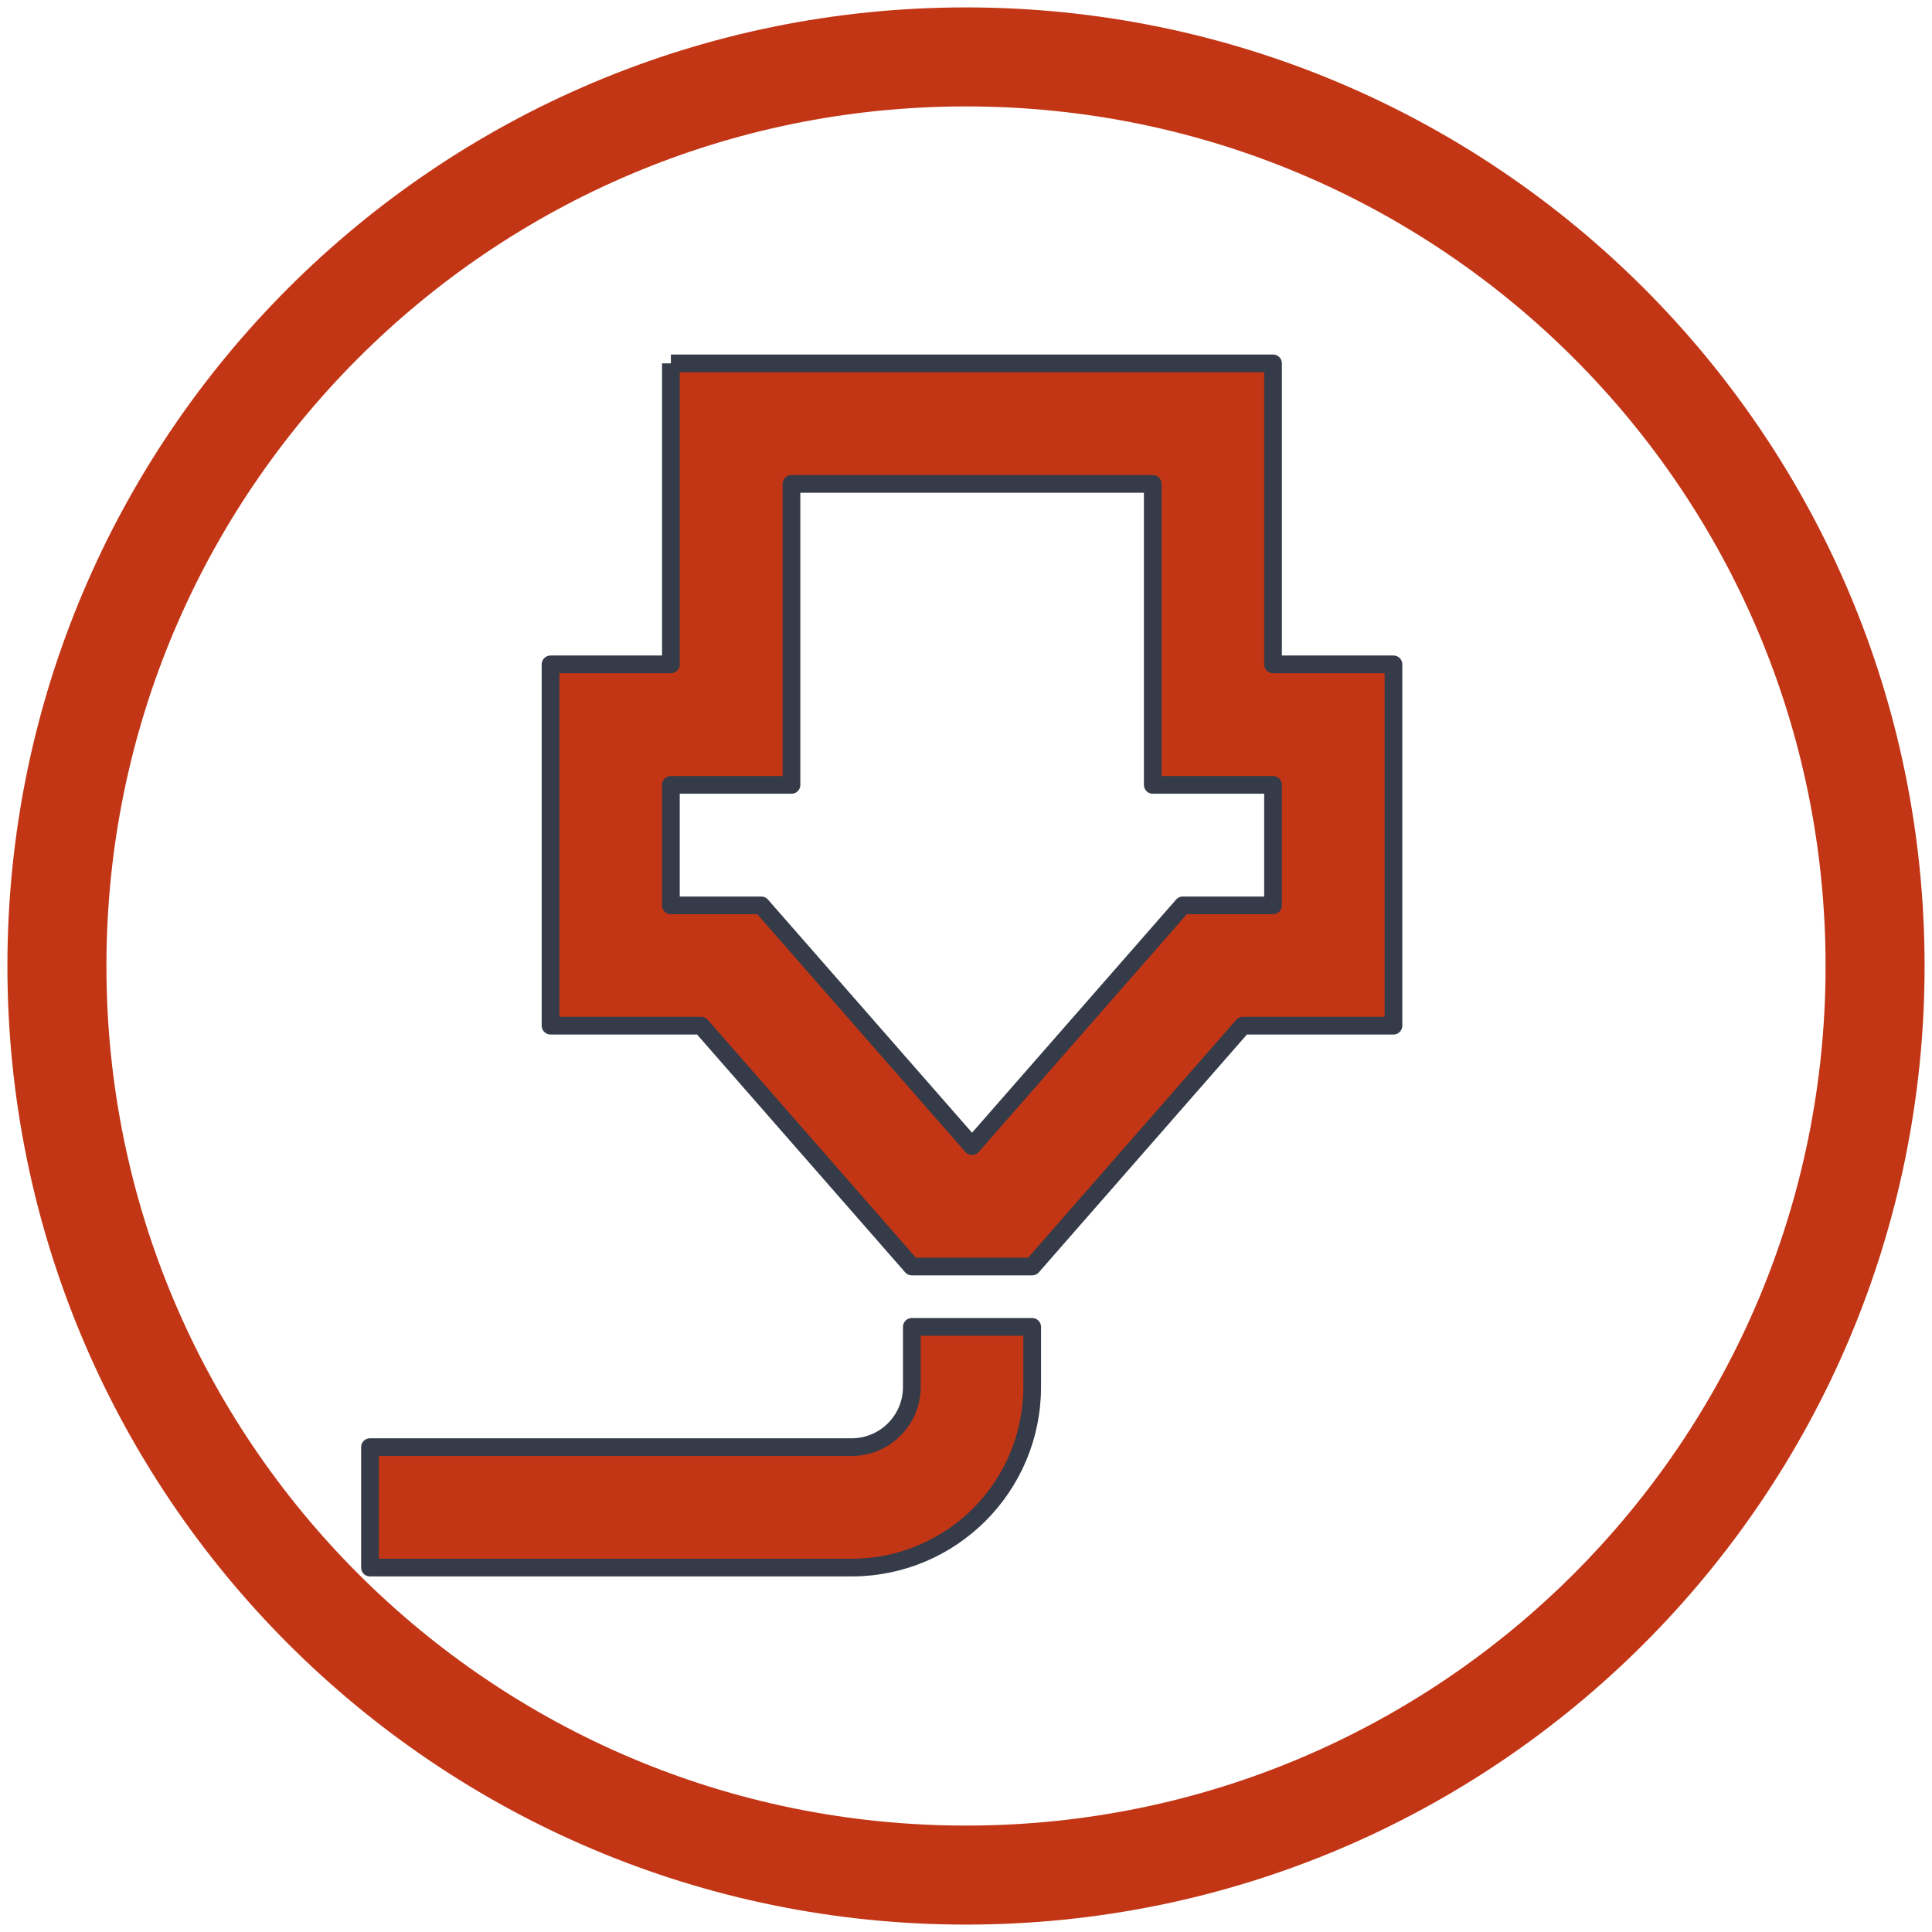
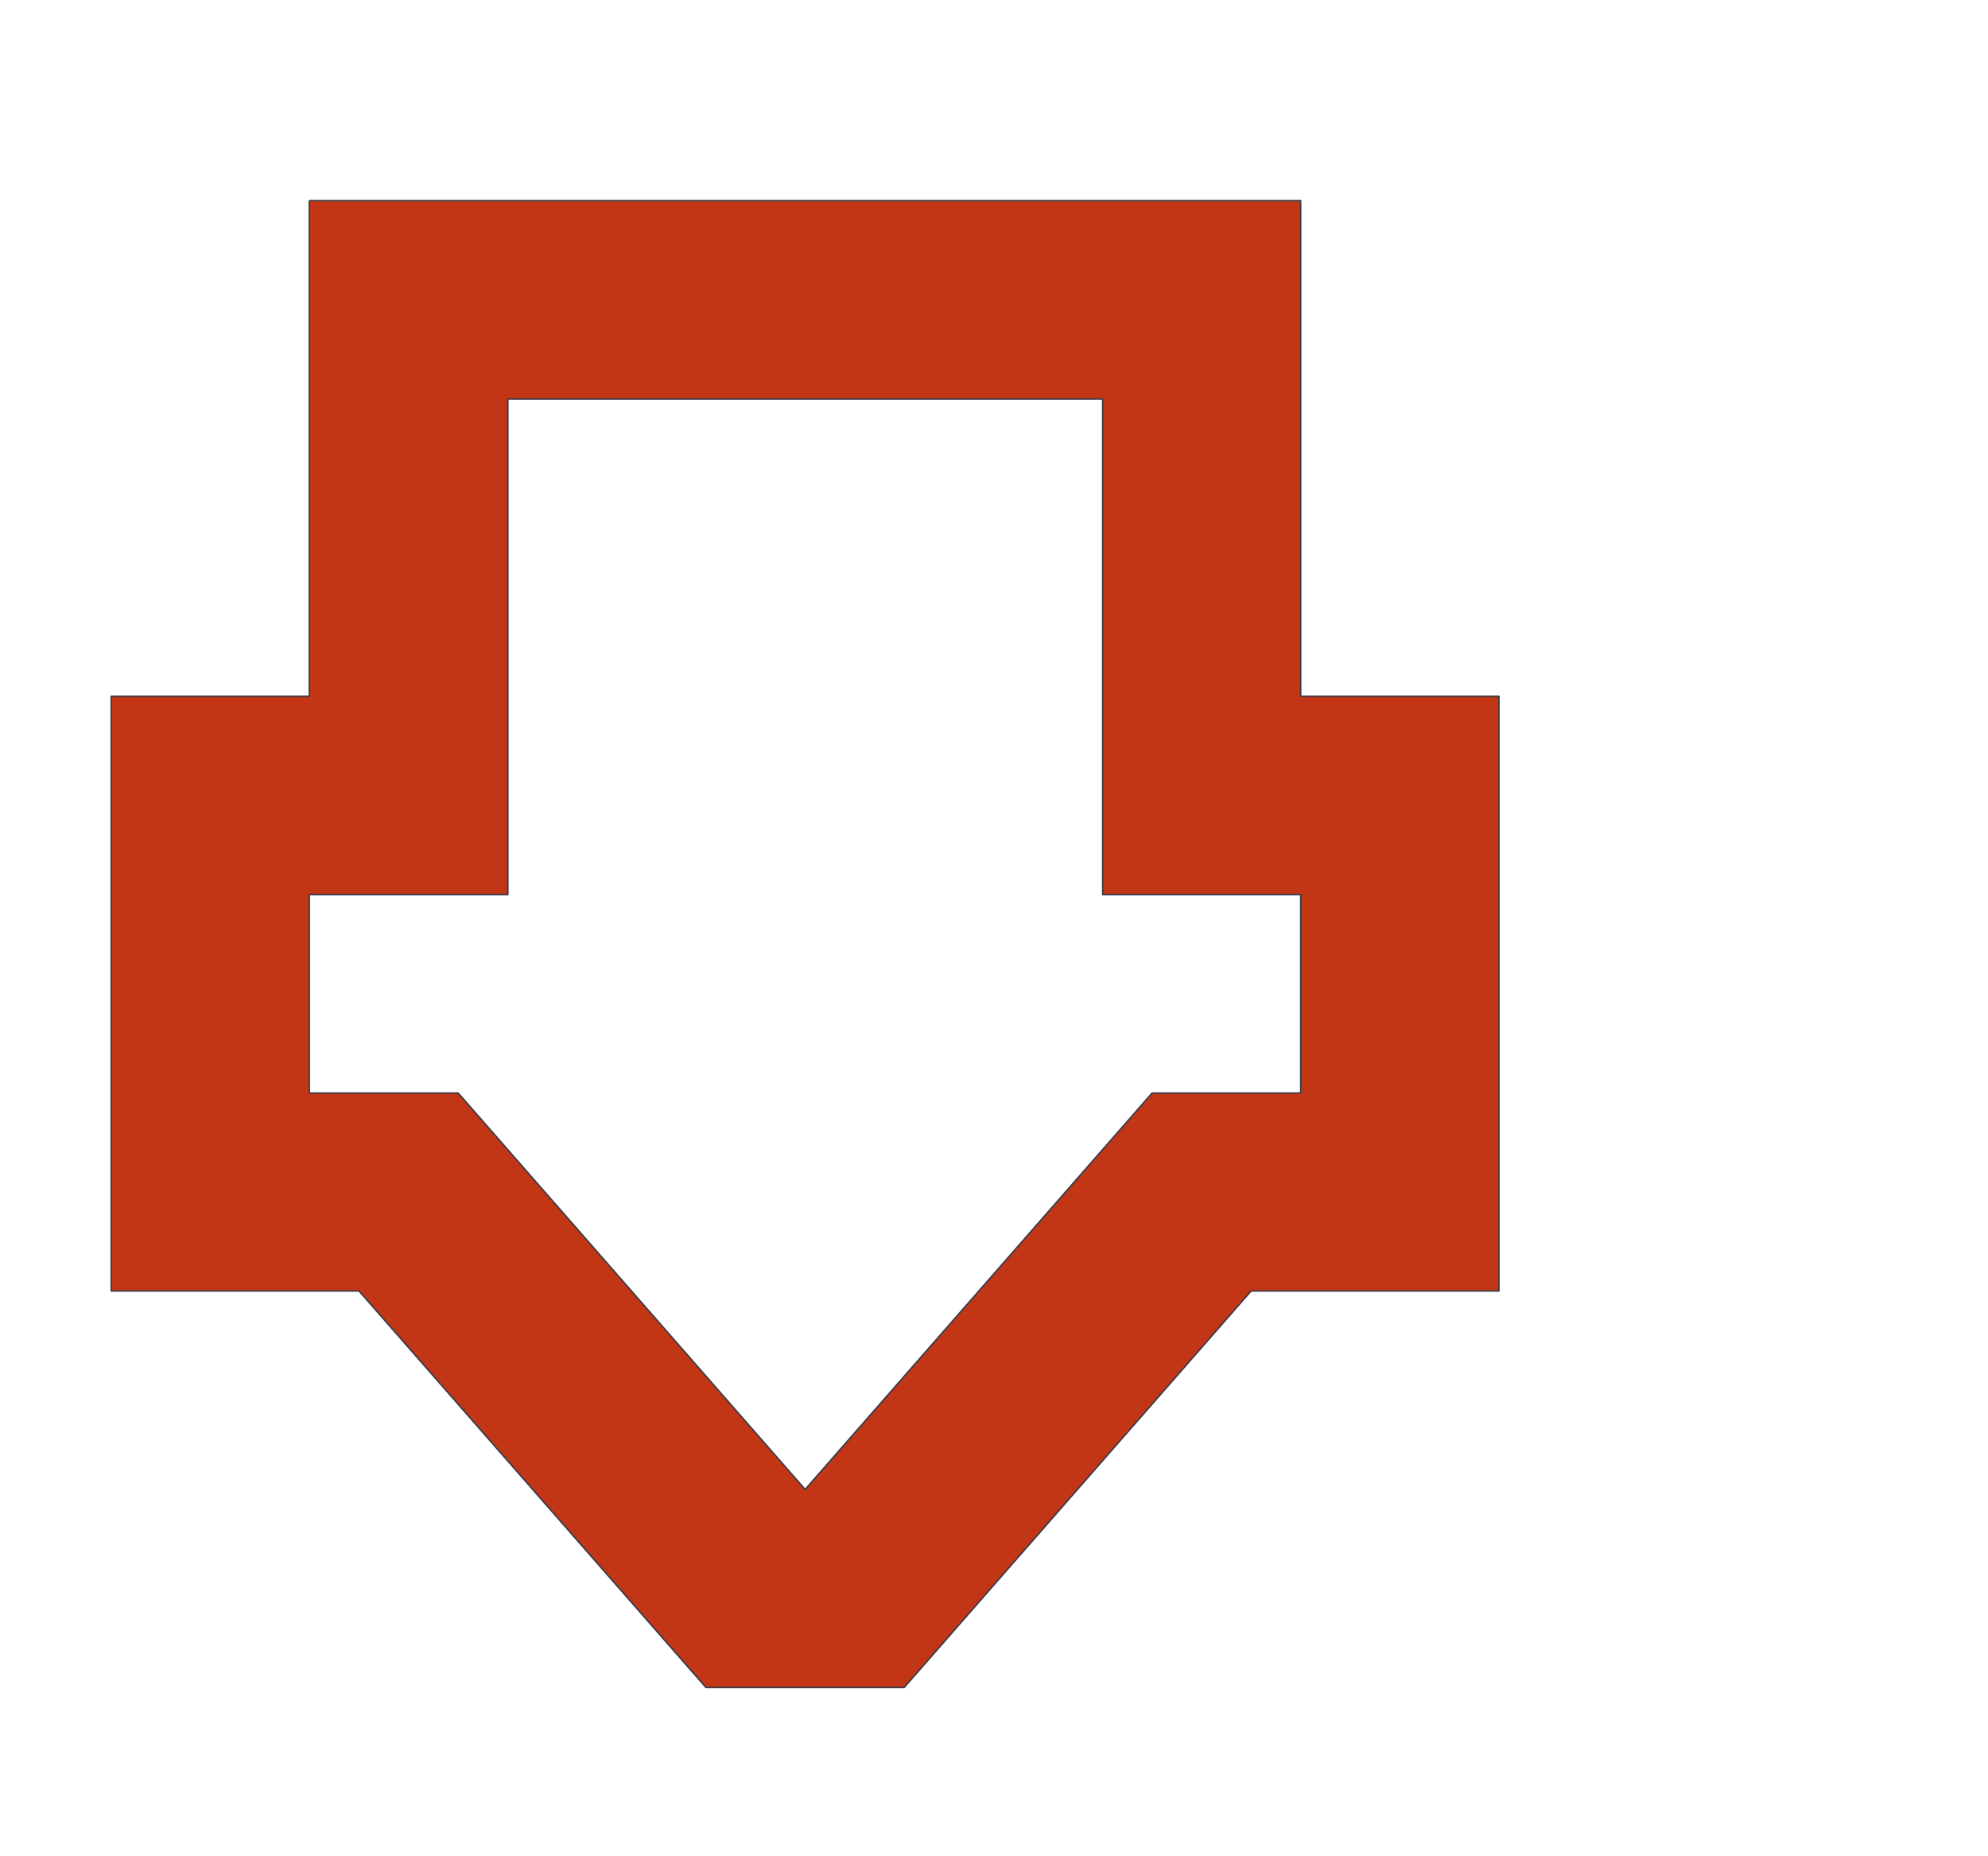
- <svg xmlns="http://www.w3.org/2000/svg" viewBox="0 0 24 24">
-   <path d="M 8.334 4.514 L 15.814 4.514 L 15.814 8.253 L 17.31 8.253 L 17.31 12.741 L 15.44 12.741 L 12.822 15.733 L 11.327 15.733 L 8.709 12.741 L 6.839 12.741 L 6.839 8.253 L 8.334 8.253 L 8.334 4.514 M 10.578 19.473 L 4.596 19.473 L 4.596 17.977 L 10.578 17.977 C 10.992 17.977 11.327 17.643 11.327 17.229 L 11.327 16.483 L 12.822 16.483 L 12.822 17.229 C 12.822 18.469 11.818 19.473 10.578 19.473 M 8.334 9.75 L 8.334 11.247 L 9.457 11.247 L 12.075 14.238 L 14.693 11.247 L 15.814 11.247 L 15.814 9.75 L 14.32 9.75 L 14.32 6.011 L 9.832 6.011 L 9.832 9.75 L 8.334 9.75 Z" style="stroke-miterlimit: 5; stroke-linejoin: round; stroke-width: 0.22px; paint-order: fill markers; fill: rgb(194, 54, 22); stroke: rgb(53, 59, 72);" />
-   <path d="M 9.313 4.341 L 17.256 4.341 L 17.256 8.112 L 18.765 8.112 L 18.765 13.438 L 16.661 13.438 L 14.06 16.41 L 14.239 16.41 L 14.239 17.564 C 14.222 18.271 13.919 18.987 13.459 19.447 C 13.228 19.678 12.92 19.888 12.613 20.018 C 12.307 20.147 11.732 20.195 11.732 20.195 C 11.71 20.202 11.636 19.924 11.576 19.702 L 11.576 20.227 L 5.142 20.227 L 5.142 17.918 L 11.576 17.918 C 11.703 17.935 11.741 17.9 11.827 17.814 C 11.913 17.728 11.949 17.691 11.931 17.564 L 11.931 16.41 L 12.11 16.41 L 9.51 13.438 L 7.405 13.438 L 7.405 8.112 L 8.913 8.112 L 8.913 4.741 L 9.313 4.741 Z M 9.713 8.912 L 8.205 8.912 L 8.205 12.638 L 9.872 12.638 L 12.513 15.655 L 13.657 15.655 L 16.298 12.638 L 17.965 12.638 L 17.965 8.912 L 16.456 8.912 L 16.456 5.141 L 9.713 5.141 Z M 11.496 19.435 C 11.496 19.435 11.496 19.435 11.496 19.435 C 11.496 19.435 11.496 19.435 11.496 19.435 Z M 11.952 19.389 C 12.079 19.363 12.184 19.33 12.301 19.281 C 12.536 19.182 12.715 19.06 12.893 18.881 C 13.252 18.522 13.456 18.107 13.439 17.564 L 13.439 17.21 L 12.731 17.21 L 12.731 17.564 C 12.713 17.854 12.58 18.194 12.392 18.38 C 12.205 18.567 11.866 18.701 11.576 18.718 L 5.942 18.718 L 5.942 19.427 L 11.576 19.427 L 11.576 19.43 C 11.682 19.422 11.864 19.407 11.952 19.389 Z M 10.422 9.621 L 10.422 5.85 L 15.748 5.85 L 15.748 9.621 L 17.256 9.621 L 17.256 11.93 L 15.907 11.93 L 13.085 15.154 L 10.264 11.93 L 8.913 11.93 L 8.913 9.621 Z M 11.222 10.421 L 9.713 10.421 L 9.713 11.13 L 10.627 11.13 L 13.085 13.94 L 15.544 11.13 L 16.456 11.13 L 16.456 10.421 L 14.948 10.421 L 14.948 6.65 L 11.222 6.65 Z" style="fill: none;" />
-   <ellipse style="fill: none; stroke-width: 1.23px; stroke: rgb(194, 54, 22);" cx="12" cy="12" rx="11.293" ry="11.293" />
+ <svg xmlns="http://www.w3.org/2000/svg" viewBox="120 60 300 280">
+   <path d="M 166.68 90.28 L 316.28 90.28 L 316.28 165.06 L 346.2 165.06 L 346.2 254.82 L 308.8 254.82 L 256.44 314.66 L 226.54 314.66 L 174.18 254.82 L 136.78 254.82 L 136.78 165.06 L 166.68 165.06 L 166.68 90.28 M 166.68 195 L 166.68 224.94 L 189.14 224.94 L 241.5 284.76 L 293.86 224.94 L 316.28 224.94 L 316.28 195 L 286.4 195 L 286.4 120.22 L 196.64 120.22 L 196.64 195 L 166.68 195 Z" style="stroke-miterlimit: 5; stroke-linejoin: round; stroke-width: 0.22px; paint-order: fill markers; fill: rgb(194, 54, 22); stroke: rgb(53, 59, 72);" />
</svg>
